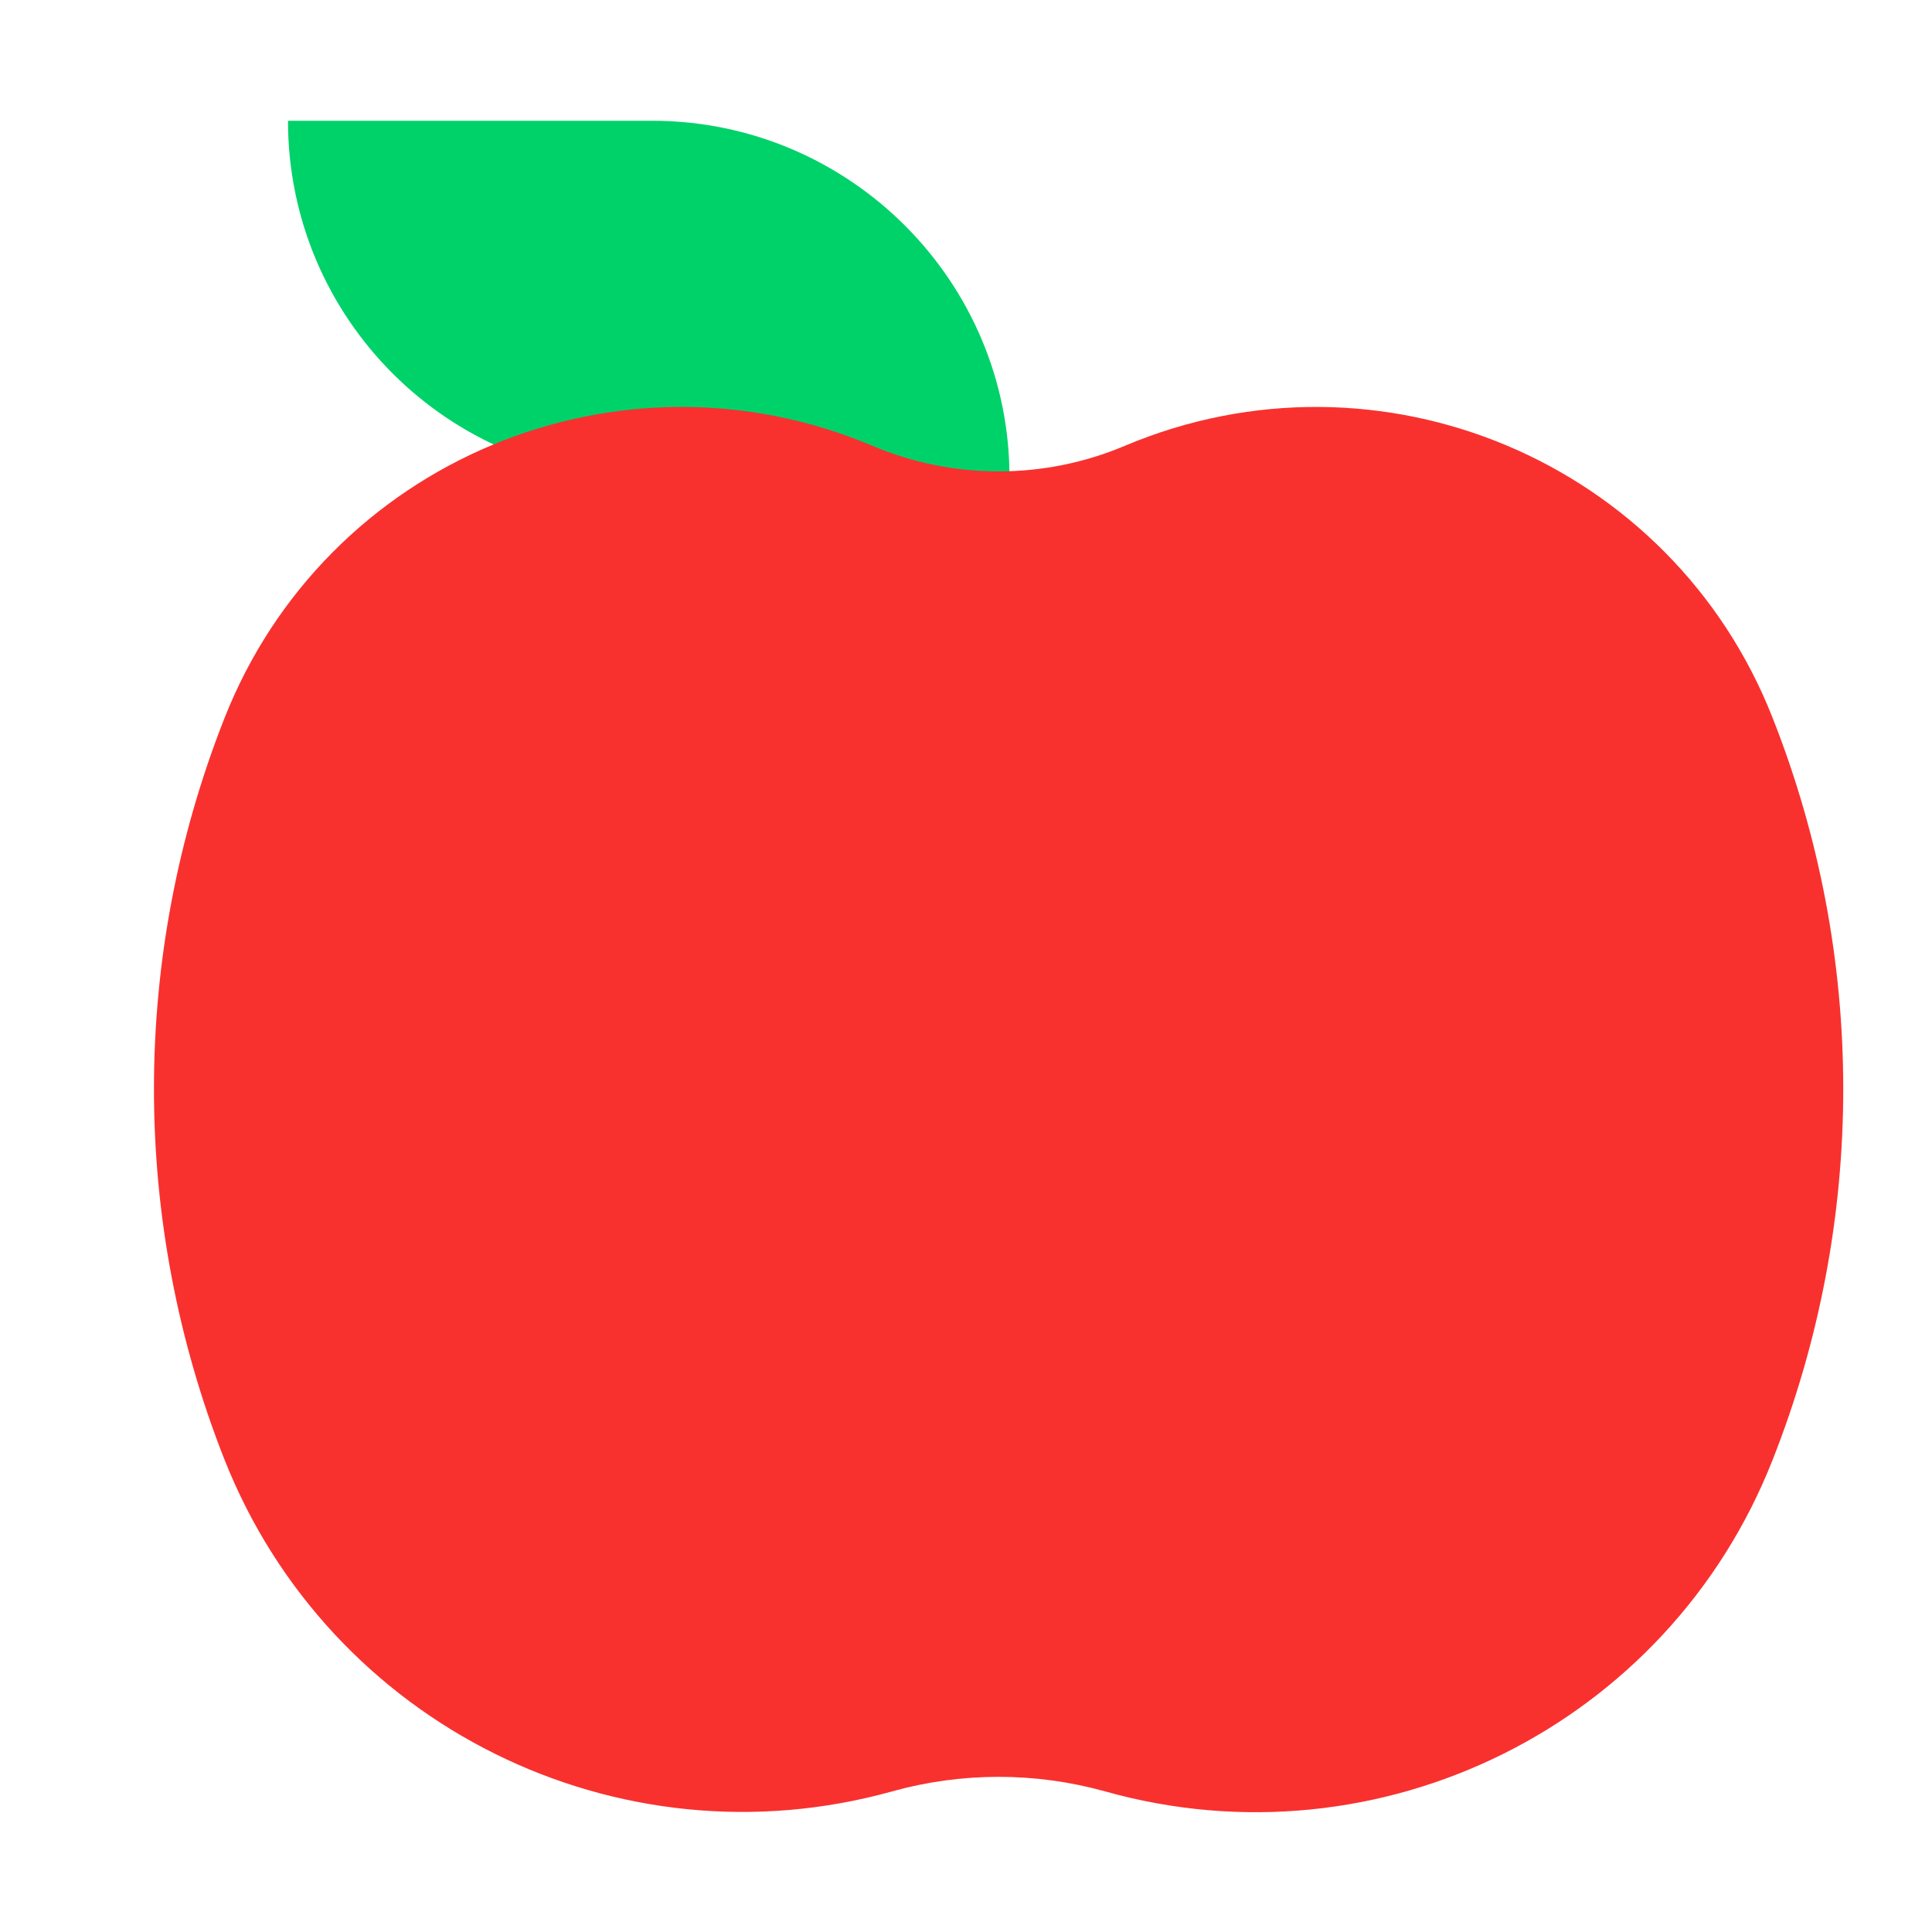
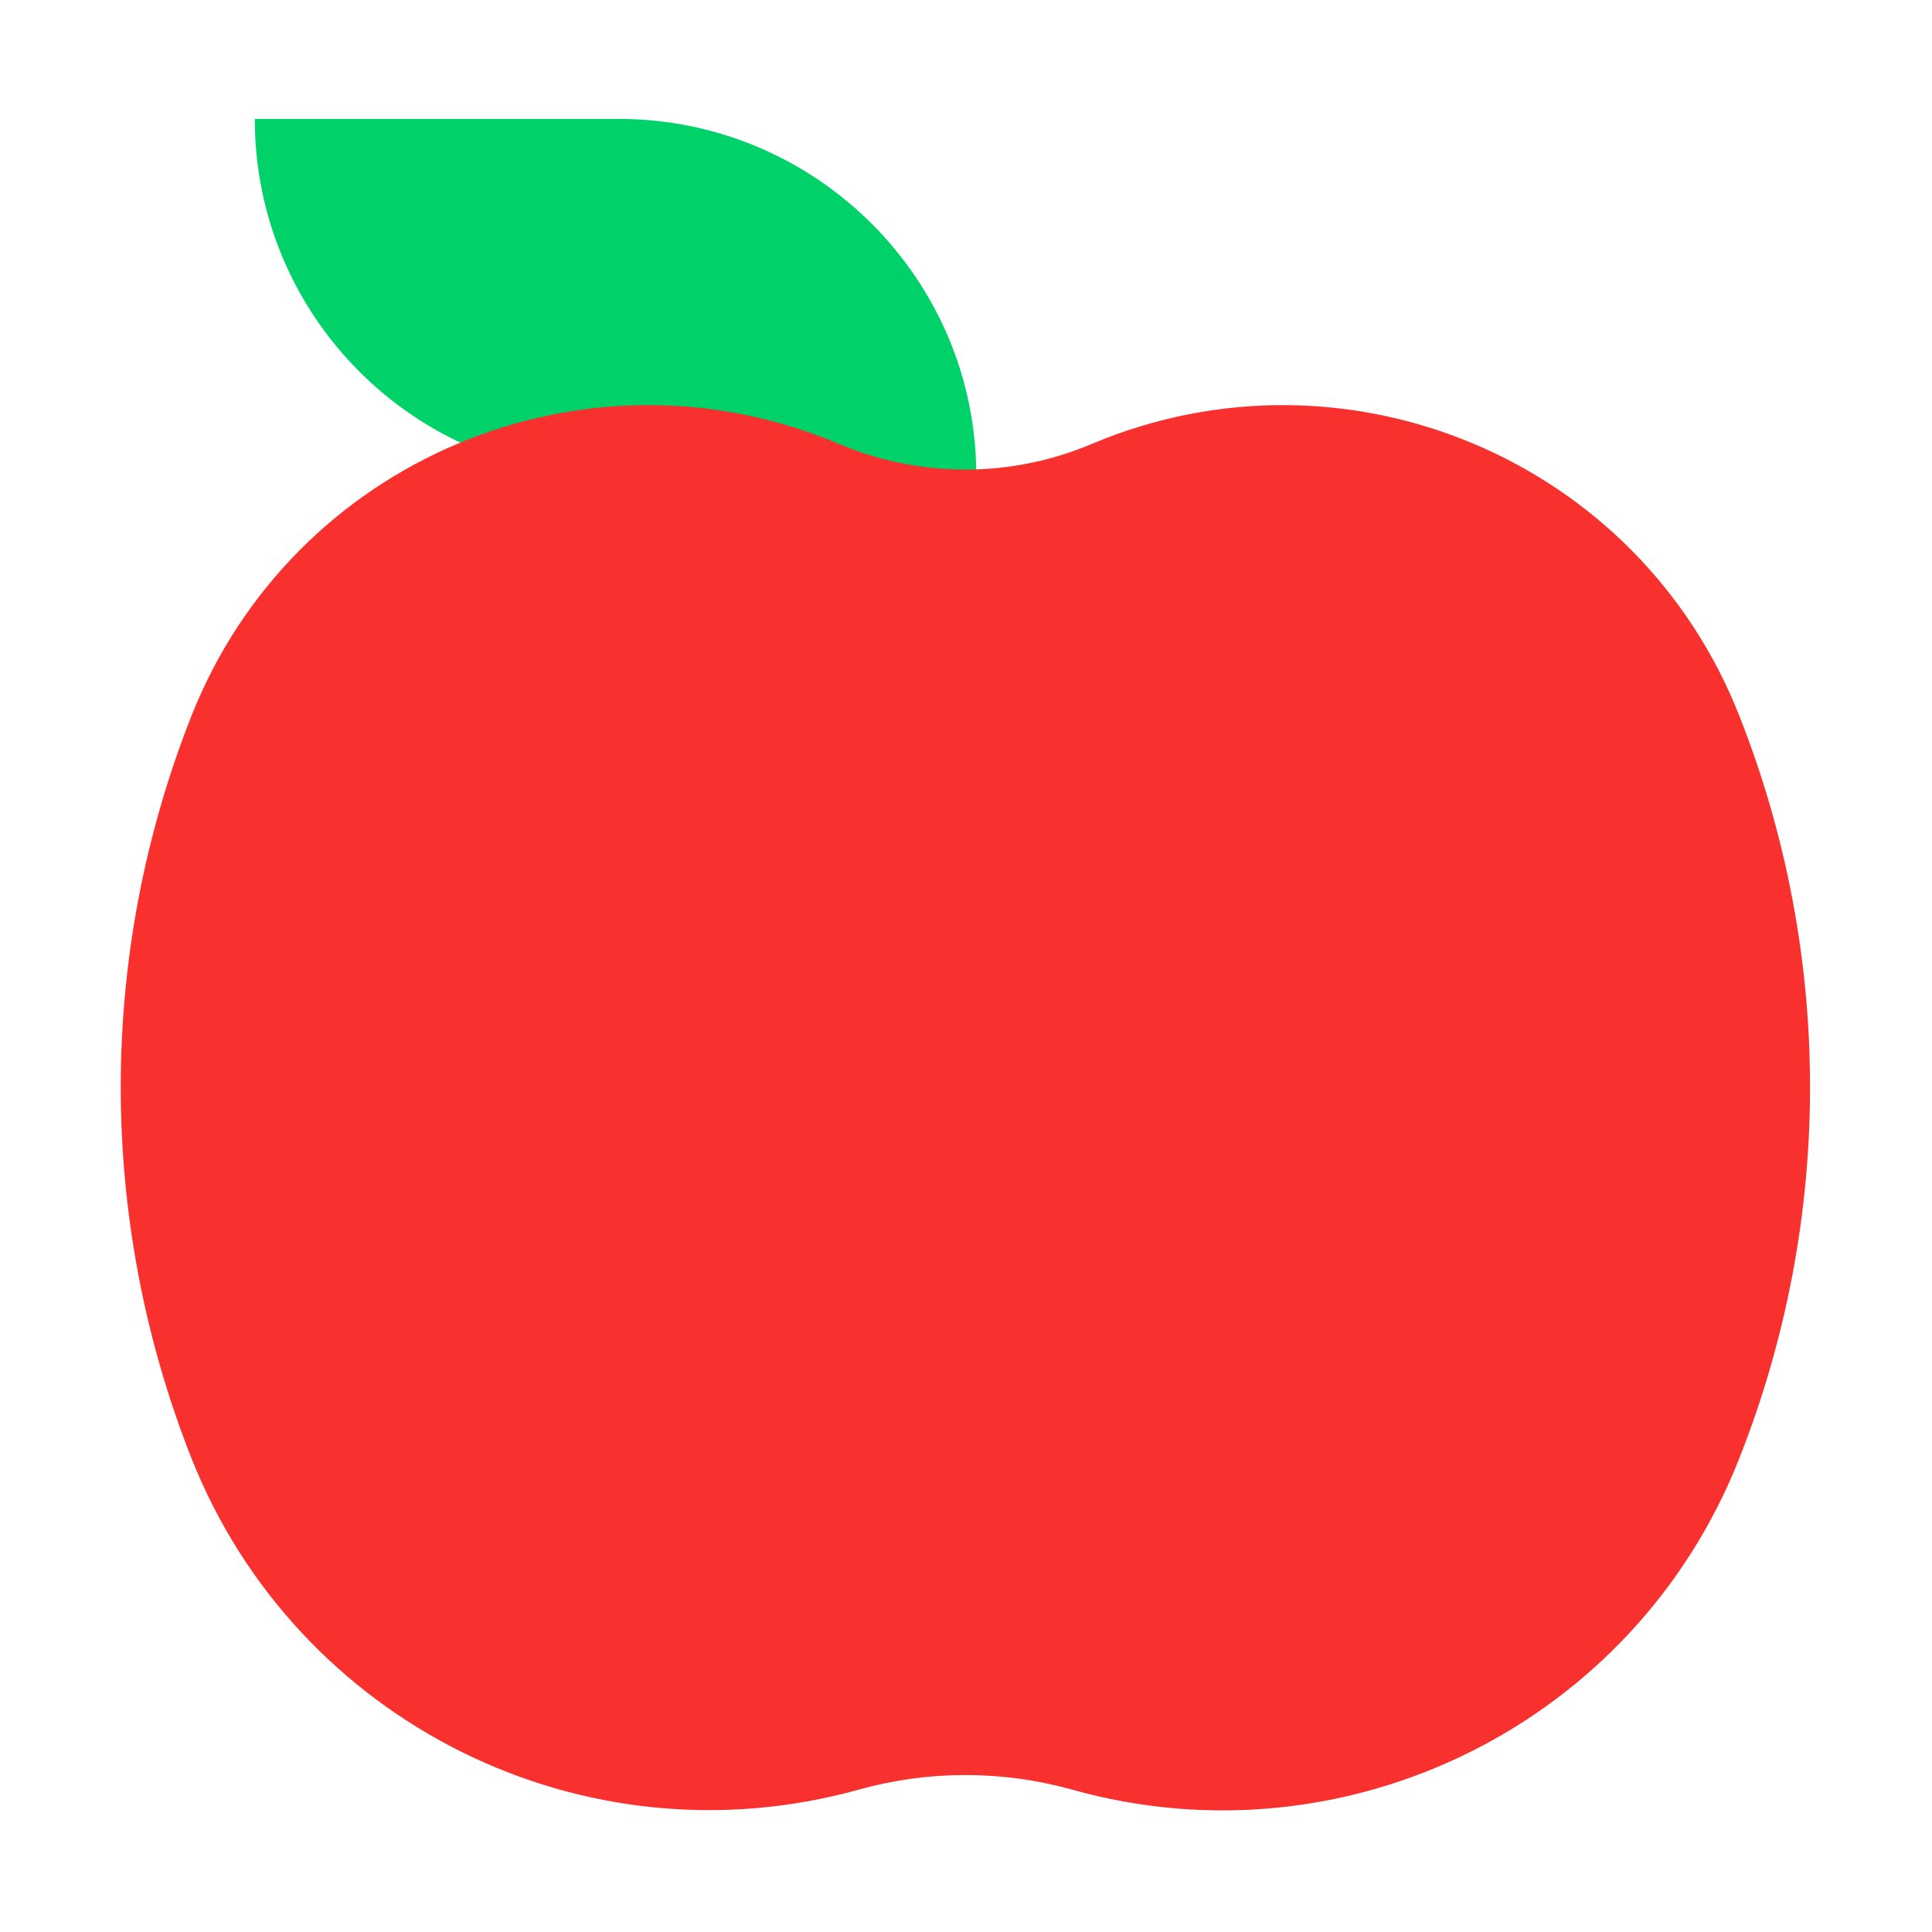
<svg xmlns="http://www.w3.org/2000/svg" width="32" height="32" viewBox="0 0 32 32" fill="none">
-   <g data-centered="1" transform="translate(0.55 0)">
+   <g data-centered="1" transform="translate(0 -0.03)">
    <path d="M10.25 2H4.22C4.22 5.27 6.87 7.92 10.14 7.92H16.17C16.18 4.66 13.52 2 10.25 2Z" fill="#00D26A" />
    <path d="M18.09 7.38C16.75 7.95 15.23 7.95 13.89 7.38C9.69 5.61 4.85 7.64 3.17 11.89C1.61 15.84 1.61 20.23 3.17 24.18C4.91 28.57 9.68 30.94 14.23 29.67C15.38 29.35 16.6 29.35 17.75 29.67C22.3 30.95 27.08 28.58 28.81 24.18C30.37 20.23 30.37 15.84 28.81 11.89C27.14 7.64 22.3 5.61 18.09 7.38Z" fill="#F8312F" />
  </g>
</svg>
